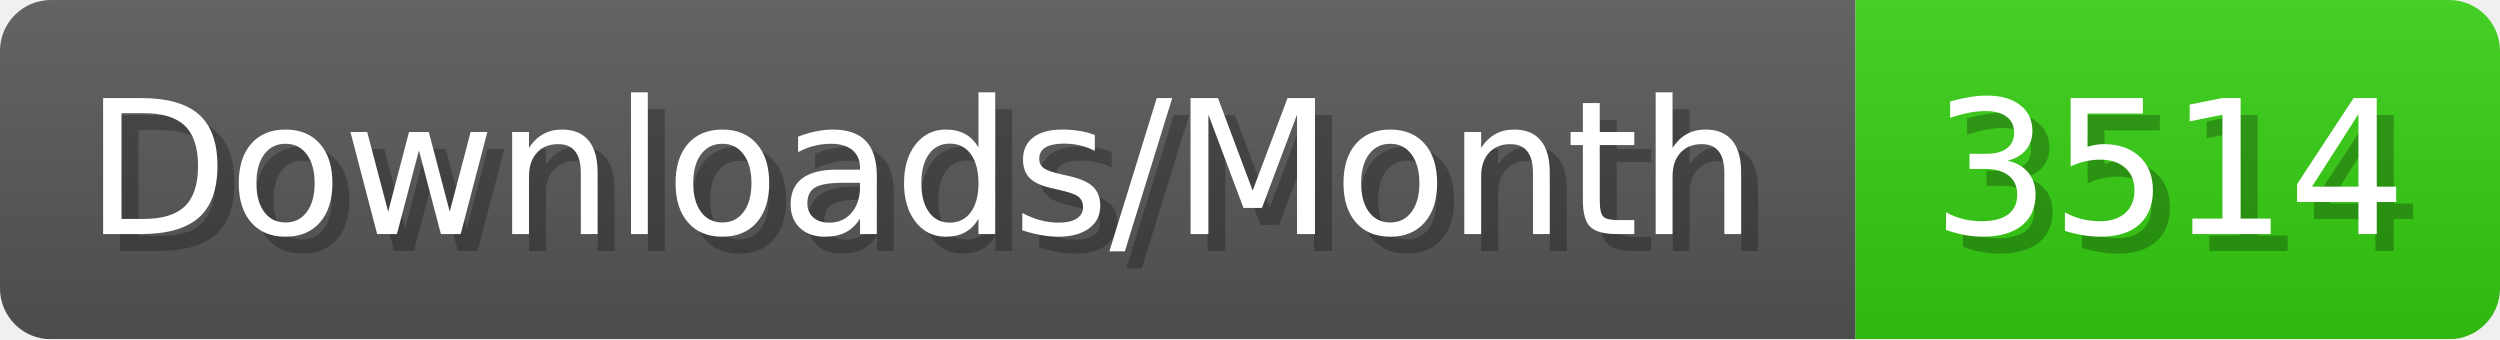
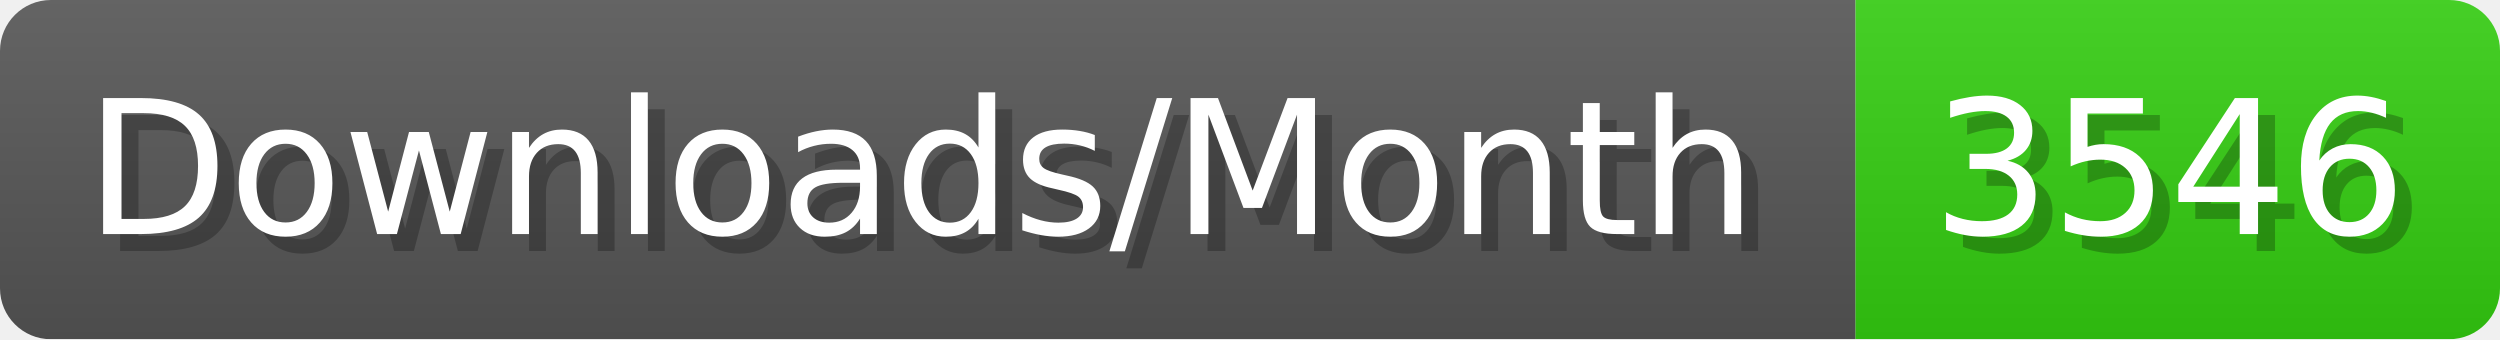
- <svg xmlns="http://www.w3.org/2000/svg" width="147.4" height="20" viewBox="0 0 1474 200" role="img" aria-label="Downloads/Month: 3514">
+ <svg xmlns="http://www.w3.org/2000/svg" width="147.4" height="20" viewBox="0 0 1474 200" role="img" aria-label="Downloads/Month: 3546">
  <linearGradient id="YlXUI" x2="0" y2="100%">
    <stop offset="0" stop-opacity=".1" stop-color="#EEE" />
    <stop offset="1" stop-opacity=".1" />
  </linearGradient>
  <mask id="JHhop">
    <rect width="1474" height="200" rx="30" fill="#FFF" />
  </mask>
  <g mask="url(#JHhop)">
    <rect width="1094" height="200" fill="#555" />
    <rect width="380" height="200" fill="#3C1" x="1094" />
    <rect width="1474" height="200" fill="url(#YlXUI)" />
  </g>
  <g aria-hidden="true" fill="#fff" text-anchor="start" font-family="Verdana,DejaVu Sans,sans-serif" font-size="110">
    <text x="60" y="148" textLength="994" fill="#000" opacity="0.25">Downloads/Month</text>
    <text x="50" y="138" textLength="994">Downloads/Month</text>
-     <text x="1149" y="148" textLength="280" fill="#000" opacity="0.25">3514</text>
-     <text x="1139" y="138" textLength="280">3514</text>
+     <text x="1149" y="148" textLength="280" fill="#000" opacity="0.25">3546</text>
+     <text x="1139" y="138" textLength="280">3546</text>
  </g>
</svg>
